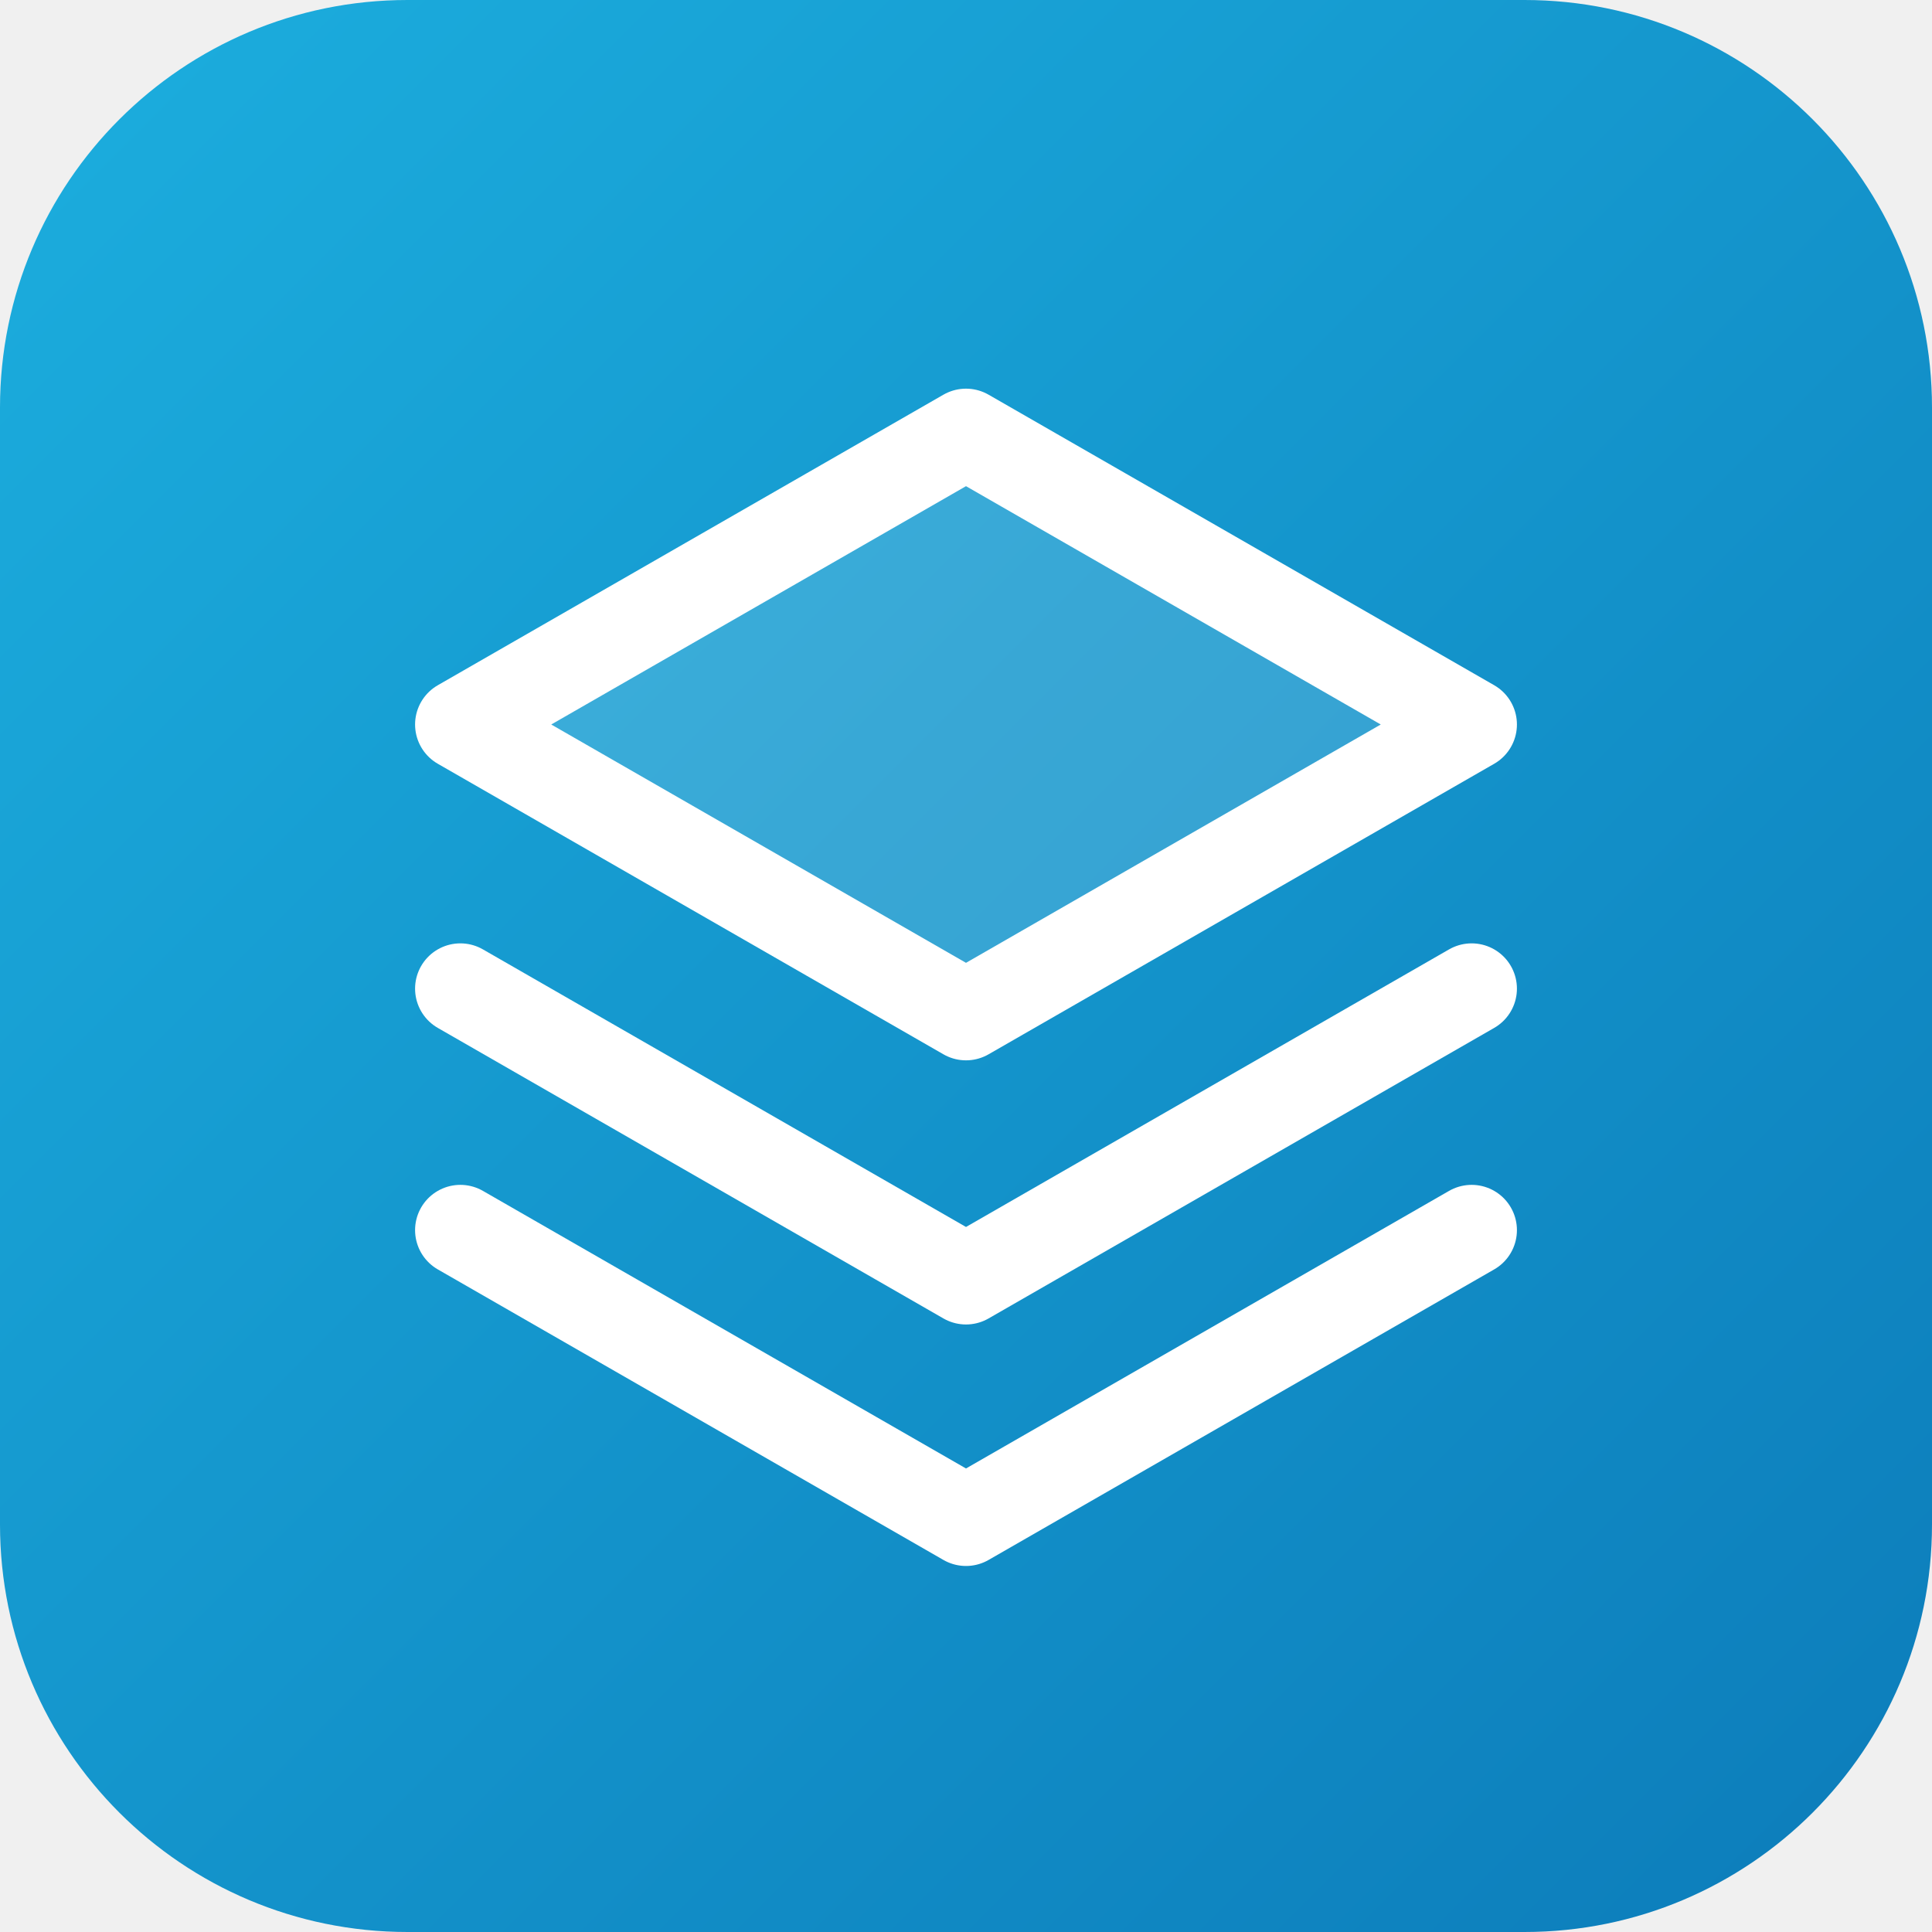
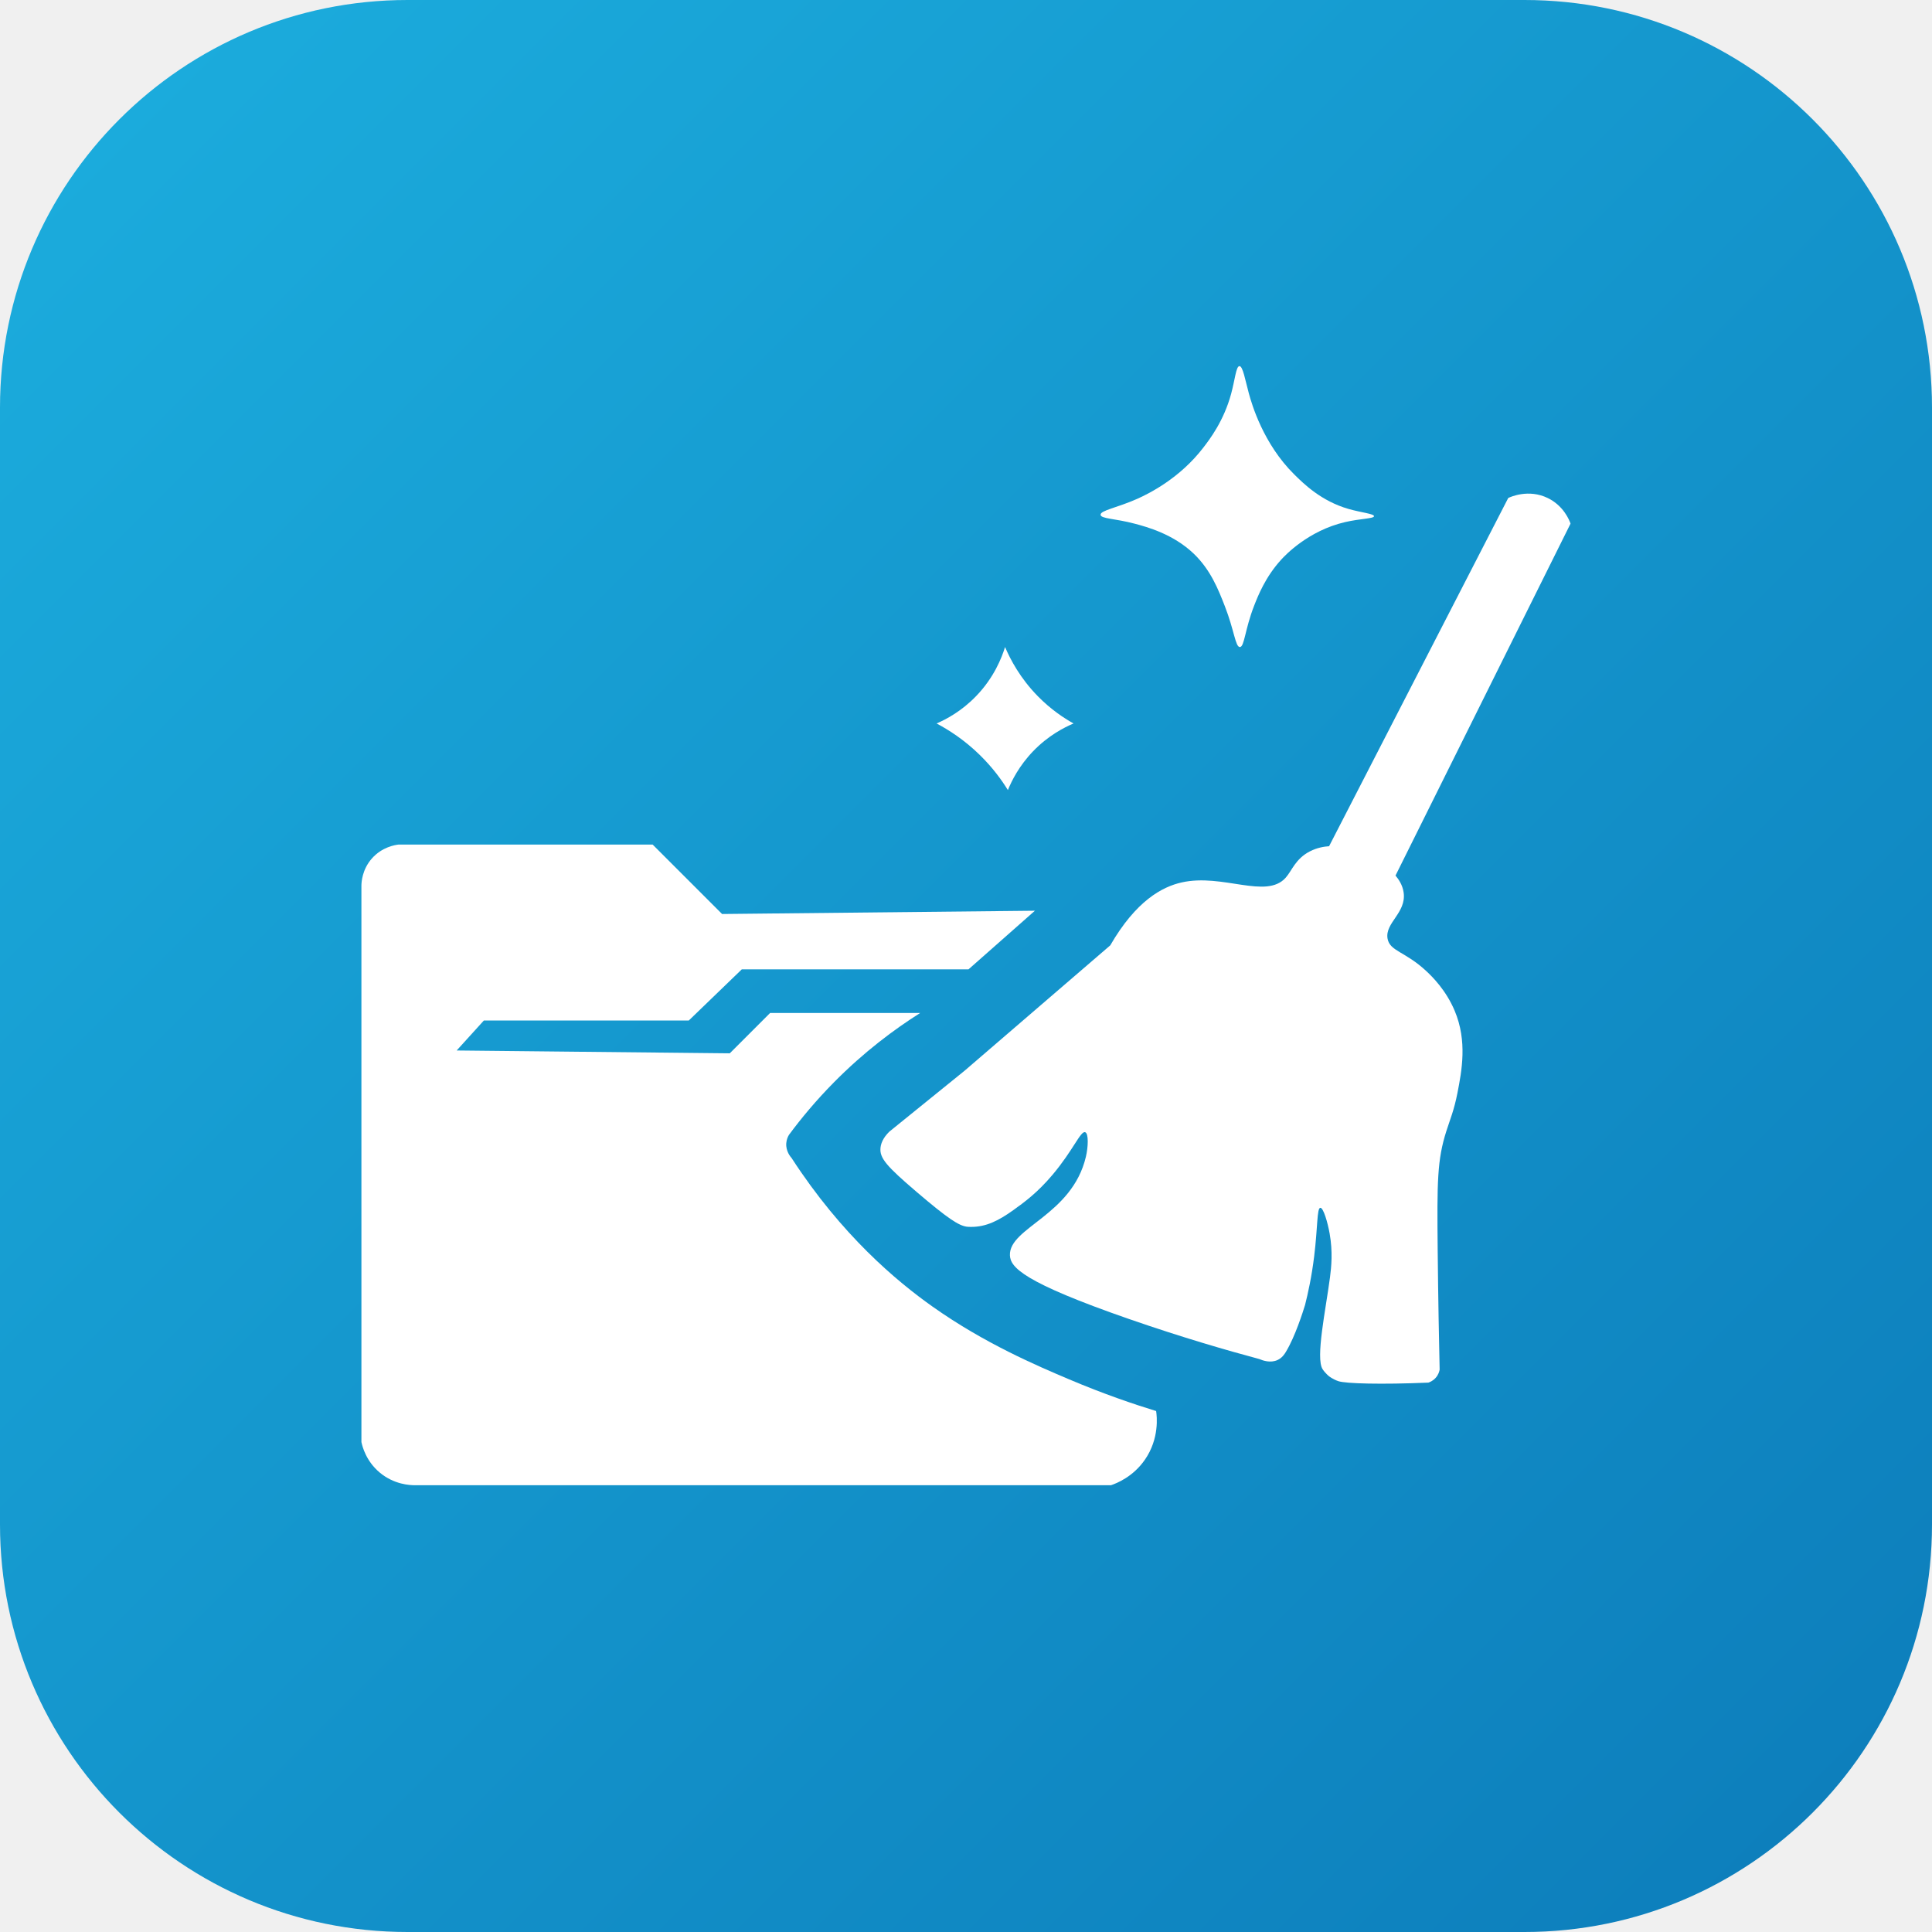
- <svg xmlns="http://www.w3.org/2000/svg" viewBox="0 0 512 512" width="512" height="512">
+ <svg xmlns="http://www.w3.org/2000/svg" id="_Слой_1" data-name="Слой_1" version="1.1" viewBox="0 0 512 512">
  <defs>
-     <linearGradient id="bgGrad" x1="0" y1="0" x2="512" y2="512" gradientUnits="userSpaceOnUse">
-       <stop offset="0%" stop-color="#1caede" />
-       <stop offset="100%" stop-color="#0c7cba" />
+     <style>
+       .st0 {
+         fill: none;
+         stroke: #fff;
+         stroke-linecap: round;
+         stroke-linejoin: round;
+         stroke-width: 24px;
+       }
+ 
+       .st1 {
+         fill: #fff;
+       }
+ 
+       .st2 {
+         display: none;
+       }
+ 
+       .st3 {
+         fill: url(#_Безымянный_градиент);
+       }
+     </style>
+     <linearGradient id="_Безымянный_градиент" data-name="Безымянный градиент" x1="0" y1="514" x2="512" y2="2" gradientTransform="translate(0 514) scale(1 -1)" gradientUnits="userSpaceOnUse">
+       <stop offset="0" stop-color="#1caede" />
+       <stop offset="1" stop-color="#0c7cba" />
    </linearGradient>
  </defs>
-   <rect width="512" height="512" rx="108" ry="108" fill="url(#bgGrad)" />
-   <g fill="none" stroke-linecap="round" stroke-linejoin="round">
-     <polygon points="256,115 390,192 256,269 122,192" fill="rgba(255,255,255,0.15)" stroke="#ffffff" stroke-width="24" />
-     <polyline points="122,262 256,339 390,262" stroke="#ffffff" stroke-width="24" fill="none" />
-     <polyline points="122,326 256,403 390,326" stroke="#ffffff" stroke-width="24" fill="none" />
+   <rect class="st3" width="512" height="512" rx="108" ry="108" />
+   <g class="st2">
+     <polygon class="st0" points="256 115 390 192 256 269 122 192 256 115" />
+     <polyline class="st0" points="122 262 256 339 390 262" />
+     <polyline class="st0" points="122 326 256 403 390 326" />
  </g>
+   <path class="st1" d="M121.02,278.39l7.21-7.95h54.31c4.68-4.52,9.36-9.03,14.04-13.55h60.08c5.87-5.18,11.73-10.36,17.6-15.54-27.63.29-55.26.58-82.9.87-6.13-6.13-12.26-12.26-18.4-18.4h-67.36c-.84.1-4.35.61-7.07,3.71-2.55,2.91-2.73,6.2-2.75,7.1v147.53c.25,1.18,1.22,5.04,4.85,8.08,3.81,3.19,8.03,3.35,9.2,3.36h184.6c1.52-.52,5.86-2.23,9-6.79,3.86-5.6,3.16-11.49,2.96-12.87-5.83-1.79-13.81-4.48-23.04-8.39-8.44-3.58-22.4-9.5-36.25-19.31-9.43-6.68-24.02-18.84-37.32-39.35-.29-.32-1.57-1.82-1.41-3.93.08-1.01.45-1.78.72-2.22,3.24-4.38,7.17-9.11,11.9-13.9,8.01-8.11,16.03-14.07,22.87-18.39h-39.77c-3.56,3.56-7.13,7.13-10.69,10.69-24.13-.25-48.26-.5-72.4-.75Z" />
+   <path class="st1" d="M233.33,304.25c.18-1.9,1.35-3.38,2.41-4.4,6.63-5.37,13.27-10.74,19.9-16.11,12.86-11.07,25.73-22.14,38.59-33.21,6.83-11.82,13.77-15.53,18.94-16.68,10.88-2.44,22.38,4.55,27.55-1.25,1.68-1.89,2.57-4.99,6.39-6.97,1.94-1,3.81-1.29,5.11-1.37,15.83-30.76,31.65-61.53,47.48-92.29.63-.3,5.39-2.44,10.44,0,4.27,2.06,5.78,5.96,6.07,6.79-15.46,31.09-30.93,62.18-46.39,93.28.74.86,1.87,2.41,2.16,4.49.75,5.39-4.97,8.01-4.27,12.18.58,3.41,4.7,3.41,10.32,8.68,1.52,1.42,5.16,4.99,7.46,10.44,3.42,8.09,1.88,16,.75,21.81-.9,4.6-1.94,6.97-2.94,10.11-2.42,7.6-2.48,13.26-2.3,31.44.14,13.46.35,24.34.52,31.77-.07.39-.28,1.33-1.06,2.19-.73.81-1.56,1.14-1.94,1.26-12.61.53-21.86.26-23.82-.38-1.45-.48-2.51-1.32-2.51-1.32,0,0-.97-.77-1.68-1.85-1.93-2.93.84-15.84,1.96-24.42.35-2.7.76-6.67-.1-11.53-.53-3-1.68-6.91-2.48-6.83-.9.09-.68,5.22-1.62,12.85-.67,5.46-1.66,9.91-2.42,12.91-.58,1.88-2.63,8.37-5.06,12.39-.4.67-1.03,1.62-2.19,2.17-1.88.89-3.95.16-4.87-.24-8.36-2.24-20.28-5.67-34.41-10.57-28.24-9.8-31.56-13.75-31.68-16.92-.27-7.38,16.44-10.53,20.13-26.1.62-2.6.76-6.2-.19-6.52-1.21-.42-3.18,4.8-8.64,11.27-4.03,4.78-7.48,7.28-10.39,9.37-3.88,2.78-7.24,4.49-11.27,4.45-.58,0-1.02-.04-1.13-.06-2.09-.32-4.85-2.05-13.19-9.17-8.05-6.87-9.87-9.01-9.62-11.68Z" />
+   <path class="st1" d="M248.21,191.73c3.14,1.66,7.29,4.28,11.43,8.33,3.4,3.32,5.8,6.63,7.46,9.32,1.02-2.5,2.99-6.46,6.71-10.32,3.97-4.11,8.15-6.26,10.69-7.33-2.65-1.48-6.07-3.77-9.45-7.21-4.7-4.79-7.29-9.74-8.7-13.05-.88,2.85-2.93,8.12-7.71,13.05-3.83,3.96-7.87,6.1-10.44,7.21Z" />
+   <path class="st1" d="M291.66,136.43c.1,1.06,3.82.96,9.08,2.36,3.15.84,10.11,2.7,15.57,7.9,4.53,4.32,6.58,9.58,8.29,13.97,2.49,6.37,2.79,10.83,3.98,10.81,1.21-.02,1.3-4.6,3.78-10.96,1.01-2.58,2.96-7.59,7.18-12.21,1.02-1.12,7.17-7.68,16.93-9.94,4.01-.93,7.64-.91,7.66-1.56.02-.65-3.47-.98-6.74-1.92-7.24-2.08-11.87-6.65-14.39-9.14-8.26-8.16-11.27-18.68-12.03-21.44-.96-3.49-1.59-7.3-2.51-7.27-.89.03-1.17,3.53-2.2,7.35-1.95,7.18-5.65,12.01-7.35,14.22-6.25,8.17-14.45,12.22-17.54,13.6-5.39,2.39-9.81,3.07-9.7,4.23Z" />
</svg>
